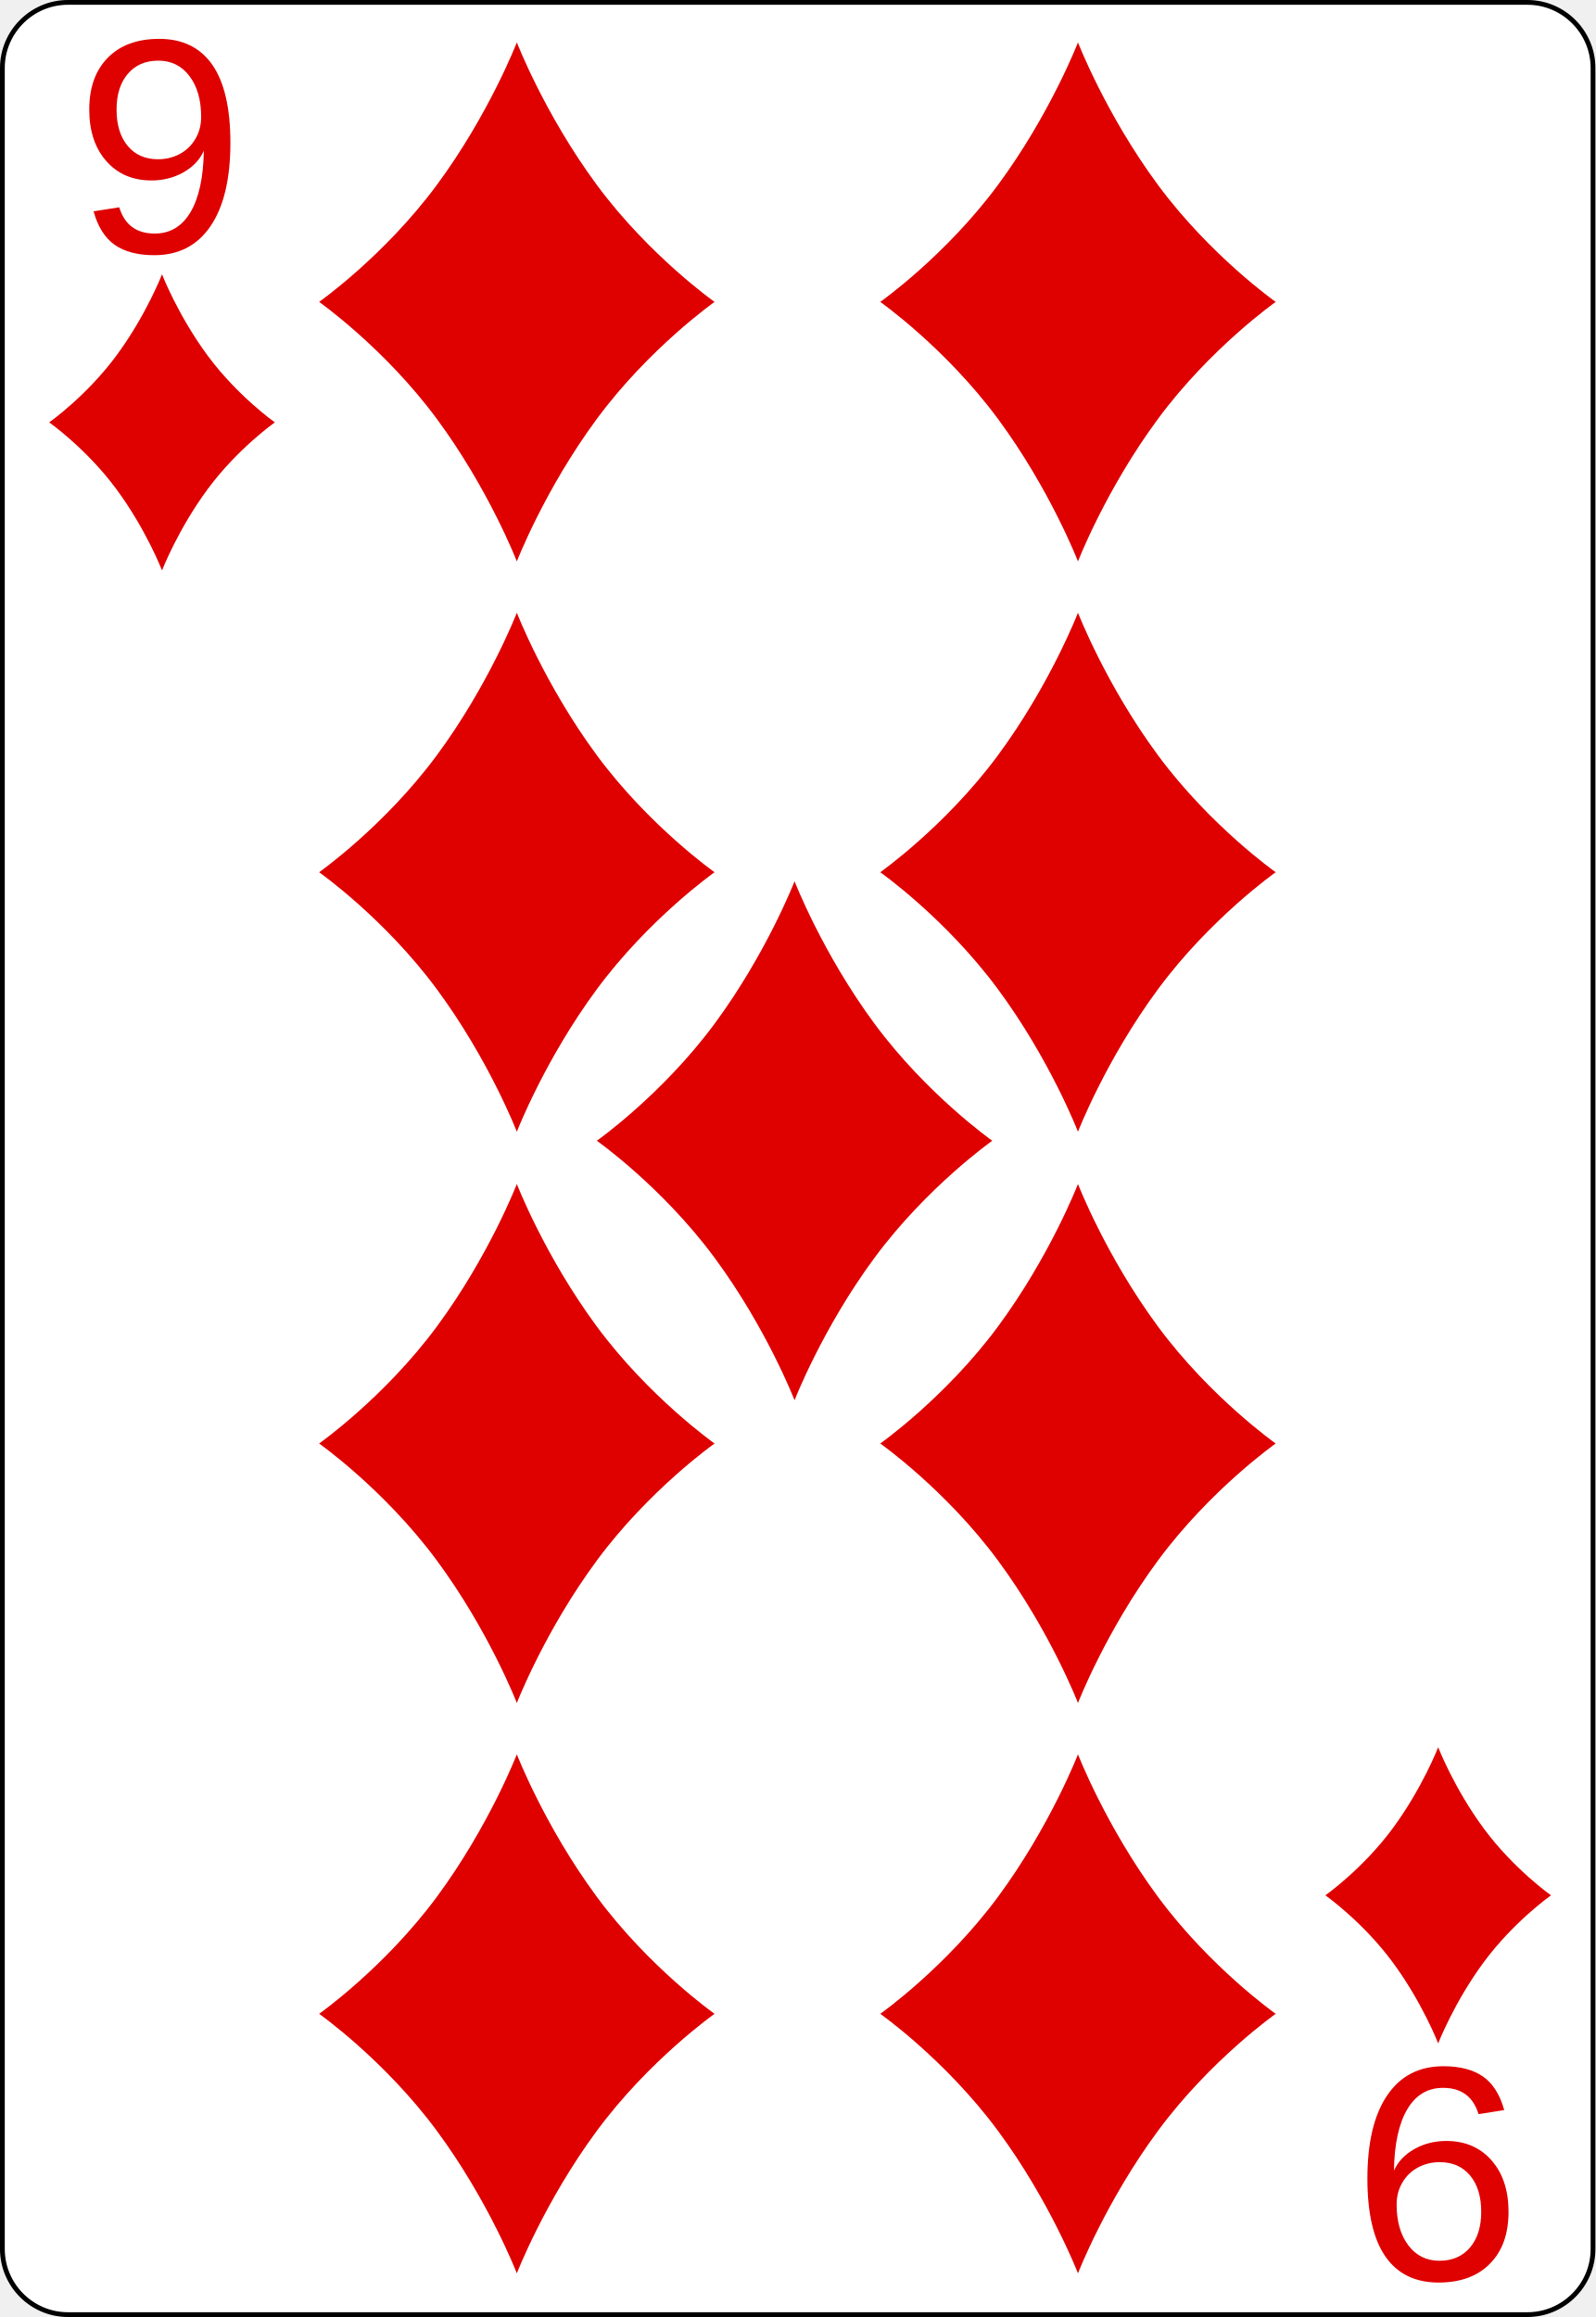
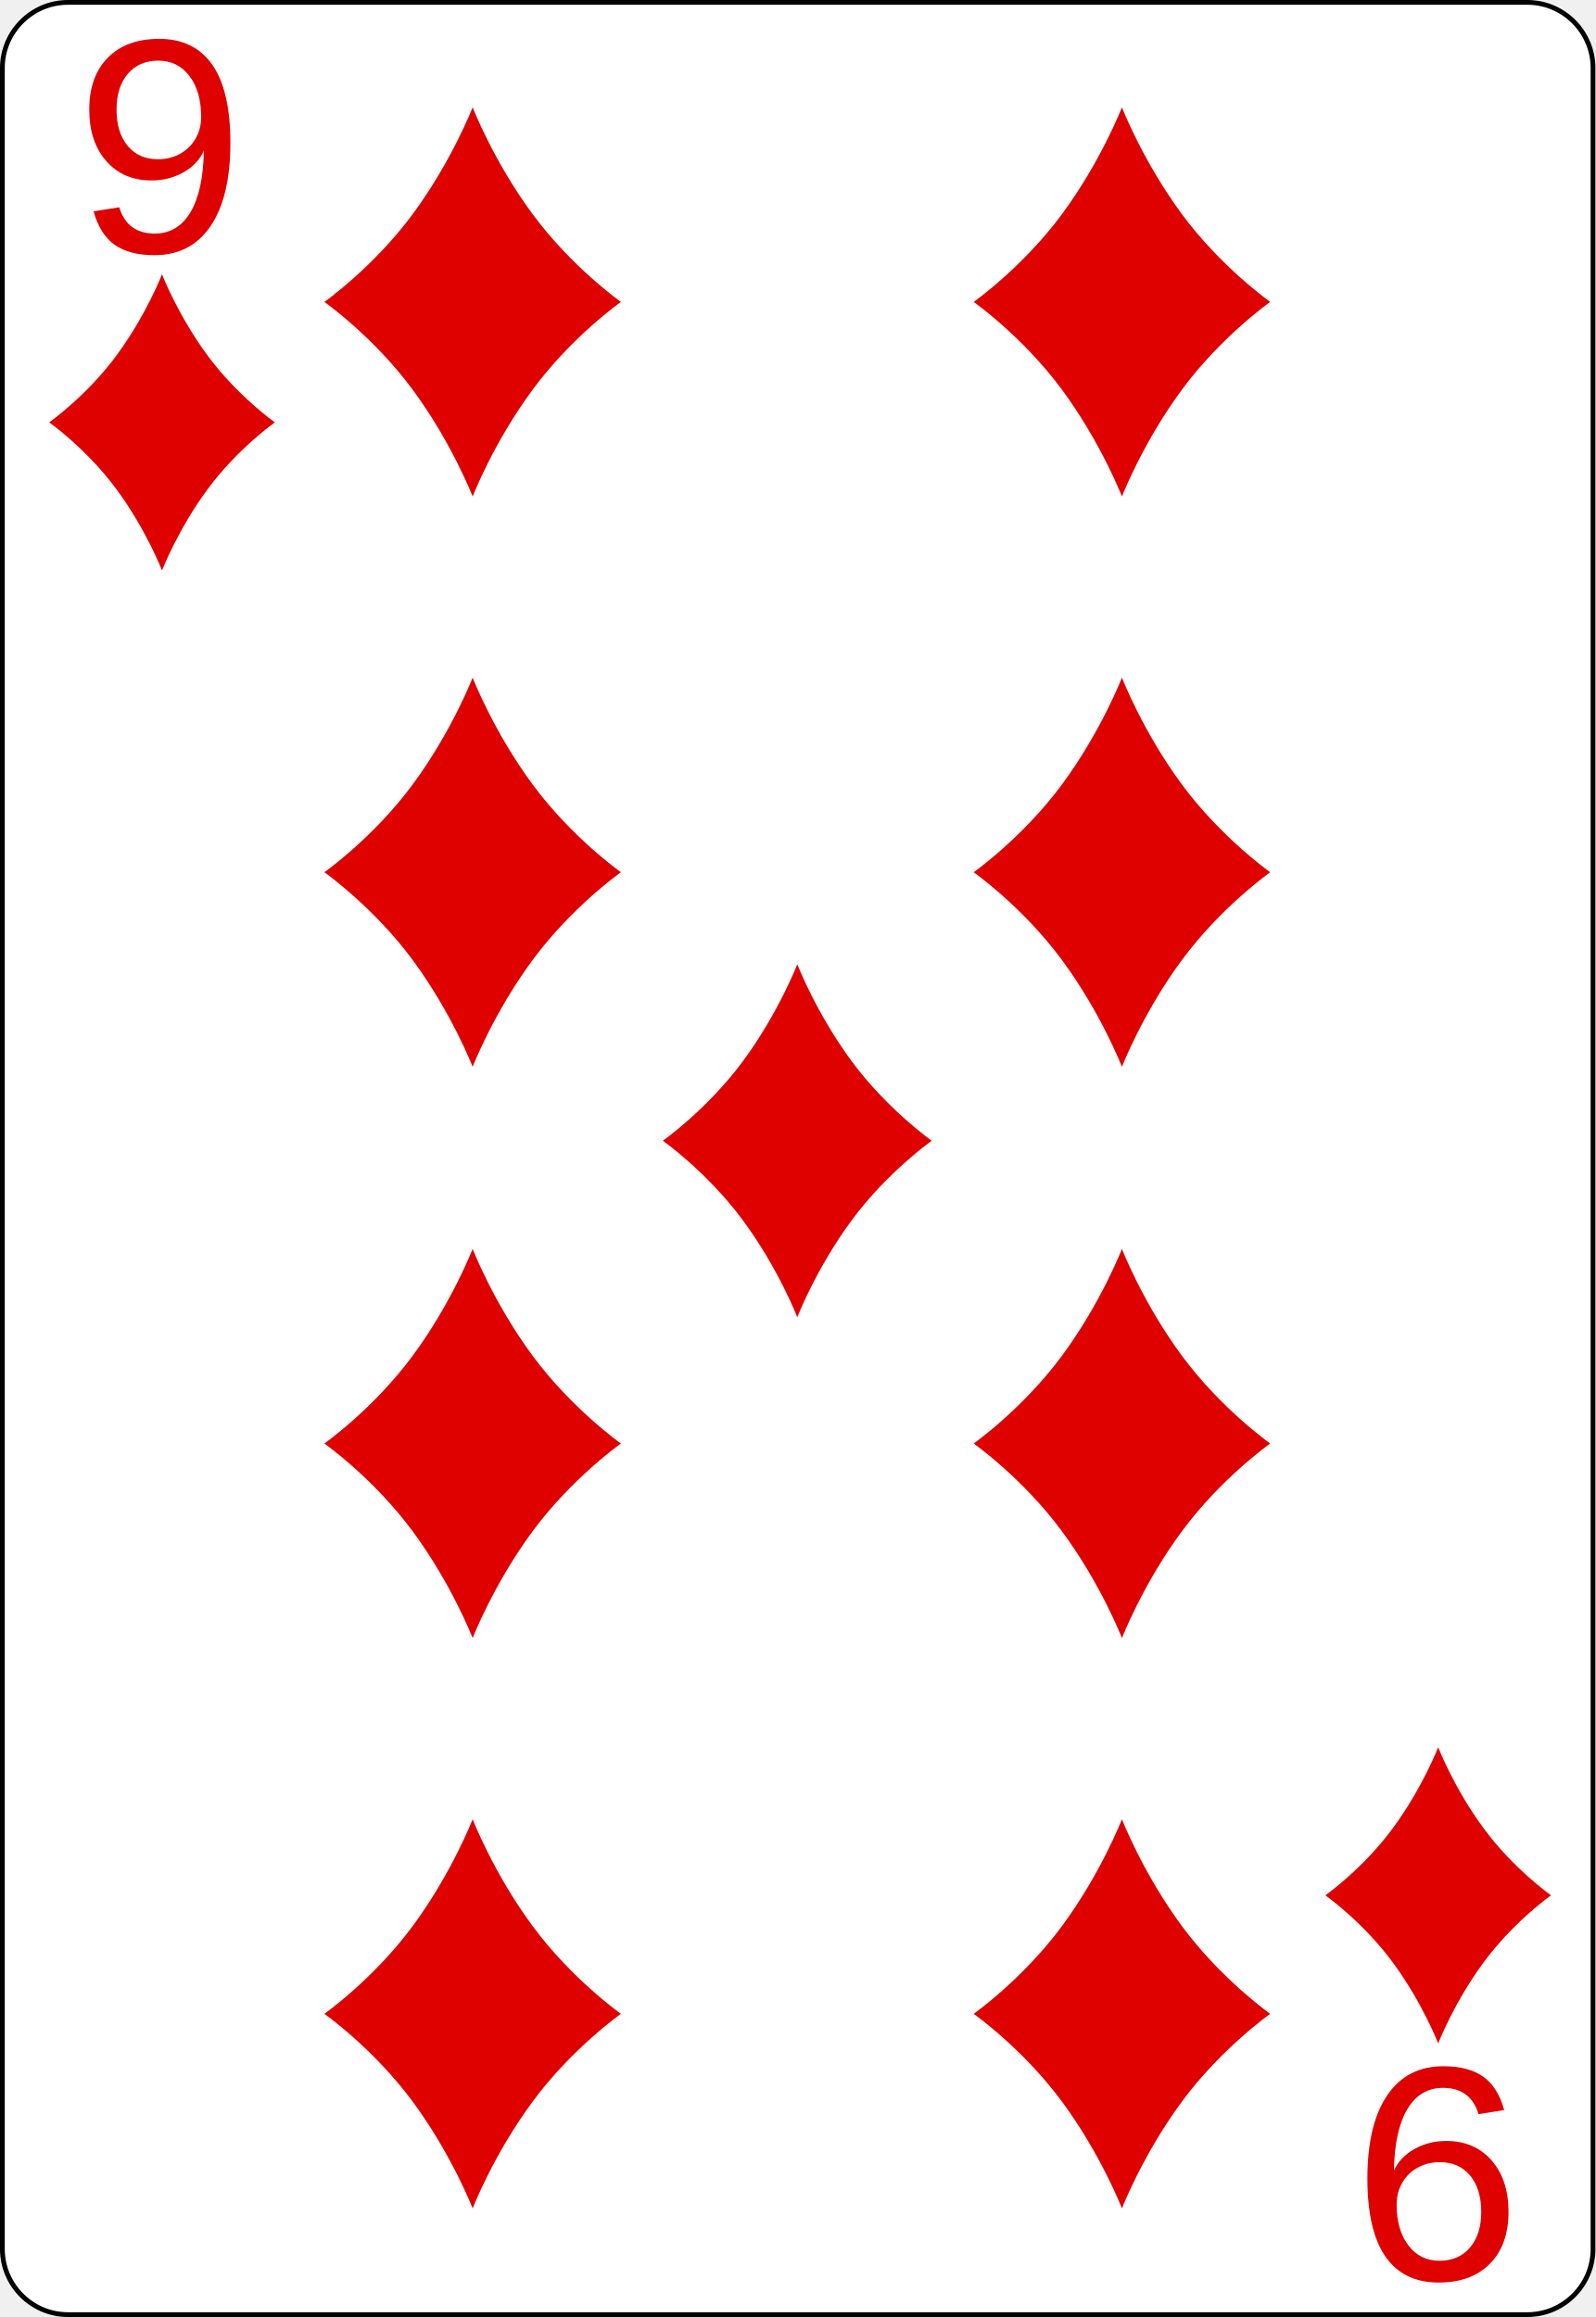
<svg xmlns="http://www.w3.org/2000/svg" xmlns:xlink="http://www.w3.org/1999/xlink" width="167.087pt" height="242.667pt" viewBox="0 0 167.087 242.667" xml:space="preserve" id="svg2" version="1.1">
  <defs id="defs41">
    <radialGradient xlink:href="#linearGradient3773" id="radialGradient3781" cx="-0.158" cy="-8.835" fx="-0.158" fy="-8.835" r="8" gradientTransform="matrix(-1.584269,-0.02349808,0.03071979,-2.477574,-0.2485638,-26.71351)" gradientUnits="userSpaceOnUse" />
    <linearGradient id="linearGradient3773">
      <stop style="stop-color:#000000;stop-opacity:1;" offset="0" id="stop3775" />
      <stop style="stop-color:#000000;stop-opacity:0.649;" offset="1" id="stop3777" />
    </linearGradient>
    <radialGradient xlink:href="#linearGradient3773" id="radialGradient3957" cx="-0.158" cy="-8.835" fx="-0.158" fy="-8.835" r="8" gradientTransform="matrix(-1.584269,-0.02349808,0.03071979,-2.477574,-0.2485638,-26.71351)" gradientUnits="userSpaceOnUse" />
    <linearGradient id="linearGradient3959">
      <stop style="stop-color:#000000;stop-opacity:1;" offset="0" id="stop3961" />
      <stop style="stop-color:#000000;stop-opacity:0.649;" offset="1" id="stop3963" />
    </linearGradient>
    <radialGradient r="81.903" fy="509.476" fx="168.025" cy="509.476" cx="168.025" gradientTransform="matrix(1.25656,-0.7774064,0.3366382,0.5361257,-221.2021,359.2426)" gradientUnits="userSpaceOnUse" id="radialGradient3975" xlink:href="#linearGradient3784-4" />
    <linearGradient id="linearGradient3784-4">
      <stop style="stop-color:#ffffff;stop-opacity:0.435;" offset="0" id="stop3786-8" />
      <stop style="stop-color:#000000;stop-opacity:0;" offset="1" id="stop3788-6" />
    </linearGradient>
    <radialGradient xlink:href="#linearGradient3784-4-5" id="radialGradient3929" gradientUnits="userSpaceOnUse" gradientTransform="matrix(1.25656,-0.7774064,0.3366382,0.5361257,-221.2021,359.2426)" cx="168.025" cy="509.476" fx="168.025" fy="509.476" r="81.903" />
    <linearGradient id="linearGradient3784-4-5">
      <stop style="stop-color:#ffffff;stop-opacity:0.489;" offset="0" id="stop3786-8-0" />
      <stop style="stop-color:#000000;stop-opacity:0;" offset="1" id="stop3788-6-3" />
    </linearGradient>
    <radialGradient xlink:href="#linearGradient3784-4-1" id="radialGradient3927" gradientUnits="userSpaceOnUse" gradientTransform="matrix(1.25656,-0.7774064,0.3366382,0.5361257,-221.2021,359.2426)" cx="168.025" cy="509.476" fx="168.025" fy="509.476" r="81.903" />
    <linearGradient id="linearGradient3784-4-1">
      <stop style="stop-color:#ffffff;stop-opacity:0.237;" offset="0" id="stop3786-8-03" />
      <stop style="stop-color:#000000;stop-opacity:0;" offset="1" id="stop3788-6-6" />
    </linearGradient>
    <linearGradient id="linearGradient3768">
      <stop style="stop-color:#df0000;stop-opacity:1;" offset="0" id="stop3770" />
      <stop style="stop-color:#df0000;stop-opacity:0.672;" offset="1" id="stop3772" />
    </linearGradient>
    <linearGradient id="linearGradient3784-4-6">
      <stop style="stop-color:#ffffff;stop-opacity:0.313;" offset="0" id="stop3786-8-8" />
      <stop style="stop-color:#000000;stop-opacity:0;" offset="1" id="stop3788-6-8" />
    </linearGradient>
    <radialGradient r="81.903" fy="492.632" fx="159.354" cy="492.632" cx="159.354" gradientTransform="matrix(1.089478,-0.715138,0.4464527,0.6562658,-244.9333,290.9185)" gradientUnits="userSpaceOnUse" id="radialGradient4013-8" xlink:href="#linearGradient3784-4-2" />
    <linearGradient id="linearGradient3784-4-2">
      <stop style="stop-color:#ffffff;stop-opacity:0.29;" offset="0" id="stop3786-8-1" />
      <stop style="stop-color:#000000;stop-opacity:0;" offset="1" id="stop3788-6-5" />
    </linearGradient>
    <linearGradient id="linearGradient2984">
      <stop style="stop-color:#df0000;stop-opacity:1;" offset="0" id="stop2986" />
      <stop style="stop-color:#df0000;stop-opacity:0.641;" offset="1" id="stop2988" />
    </linearGradient>
    <linearGradient id="linearGradient3784-4-4">
      <stop style="stop-color:#ffffff;stop-opacity:0.435;" offset="0" id="stop3786-8-8-2" />
      <stop style="stop-color:#000000;stop-opacity:0;" offset="1" id="stop3788-6-1" />
    </linearGradient>
    <radialGradient r="81.903" fy="511.223" fx="171.487" cy="511.223" cx="171.487" gradientTransform="matrix(1.152989,-0.6739155,0.3948202,0.6754904,-233.6326,270.4008)" gradientUnits="userSpaceOnUse" id="radialGradient3100" xlink:href="#linearGradient3784-4-4" />
    <radialGradient xlink:href="#linearGradient2984" id="radialGradient3137" gradientUnits="userSpaceOnUse" gradientTransform="matrix(-1.122416,0.00551393,-0.00908973,-1.85031,-0.0293938,-10.2277)" cx="1.6632675e-13" cy="-3.234" fx="1.6632675e-13" fy="-3.234" r="8" />
  </defs>
  <g id="Layer_x0020_1" style="fill-rule:nonzero;clip-rule:nonzero;stroke:#000000;stroke-miterlimit:4;">
    <path style="fill:#FFFFFF;stroke-width:0.5;" d="M166.837,235.548c0,3.777-3.087,6.869-6.871,6.869H7.111c-3.775,0-6.861-3.092-6.861-6.869V7.12C0.25,3.343,3.336,0.25,7.111,0.25h152.855    c3.784,0,6.871,3.093,6.871,6.87v228.428z" id="path5" />
    <g style="stroke:none;" id="g7">
      <g id="g9">
				
			</g>
    </g>
    <g id="g15">
			
		</g>
    <g id="g19">
			
		</g>
    <g style="stroke:none;" id="g23">
      <g id="g25">
				
			</g>
    </g>
    <g style="stroke:none;" id="g31">
      <g id="g33">
				
			</g>
    </g>
  </g>
  <text xml:space="preserve" style="font-size:32px;font-style:normal;font-weight:normal;line-height:125%;letter-spacing:0px;word-spacing:0px;fill:#df0000;fill-opacity:1;stroke:none;font-family:Bitstream Vera Sans" x="7.846" y="26.413" id="text3788">
    <tspan id="tspan3790" x="7.846" y="26.413" style="font-style:normal;font-variant:normal;font-weight:normal;font-stretch:normal;fill:#df0000;fill-opacity:1;font-family:Arial;-inkscape-font-specification:Arial">9</tspan>
  </text>
  <text xml:space="preserve" style="font-size:32px;font-style:normal;font-weight:normal;line-height:125%;letter-spacing:0px;word-spacing:0px;fill:#df0000;fill-opacity:1;stroke:none;font-family:Bitstream Vera Sans" x="-159.488" y="-216.715" id="text3788-4" transform="scale(-1,-1)">
    <tspan id="tspan3790-3" x="-159.488" y="-216.715" style="font-style:normal;font-variant:normal;font-weight:normal;font-stretch:normal;fill:#df0000;fill-opacity:1;font-family:Arial;-inkscape-font-specification:Arial">9</tspan>
  </text>
  <g transform="matrix(1.476906,0,0,1.476906,16.9681,44.23616)" id="layer1-2-6">
    <path style="fill:#df0000" id="dl-6" d="M 3.243,-4.725 C 1.126,-7.589 0,-10.5 0,-10.5 c 0,0 -1.126,2.911 -3.243,5.775 C -5.361,-1.862 -8,0 -8,0 -8,0 -5.361,1.861 -3.243,4.726 -1.126,7.589 0,10.5 0,10.5 0,10.5 1.126,7.589 3.243,4.726 5.361,1.861 8,0 8,0 8,0 5.361,-1.862 3.243,-4.725 z" />
  </g>
  <g transform="matrix(1.476906,0,0,1.476906,150.6209,198.5035)" id="layer1-2-6-4">
    <path style="fill:#df0000" id="dl-6-9" d="M 3.243,-4.725 C 1.126,-7.589 0,-10.5 0,-10.5 c 0,0 -1.126,2.911 -3.243,5.775 C -5.361,-1.862 -8,0 -8,0 -8,0 -5.361,1.861 -3.243,4.726 -1.126,7.589 0,10.5 0,10.5 0,10.5 1.126,7.589 3.243,4.726 5.361,1.861 8,0 8,0 8,0 5.361,-1.862 3.243,-4.725 z" />
  </g>
-   <g transform="matrix(2.588291,0,0,2.588291,54.12873,210.9147)" id="layer1-2-6-8-8">
+   <g transform="matrix(1.941,0,0,1.941,49.5,210.915)" id="layer1-2-6-8-8">
    <path style="fill:#df0000" id="dl-6-8-8" d="M 3.243,-4.725 C 1.126,-7.589 0,-10.5 0,-10.5 c 0,0 -1.126,2.911 -3.243,5.775 C -5.361,-1.862 -8,0 -8,0 -8,0 -5.361,1.861 -3.243,4.726 -1.126,7.589 0,10.5 0,10.5 0,10.5 1.126,7.589 3.243,4.726 5.361,1.861 8,0 8,0 8,0 5.361,-1.862 3.243,-4.725 z" />
  </g>
-   <g transform="matrix(2.588291,0,0,2.588291,54.12873,31.61954)" id="layer1-2-6-8-2-4">
+   <g transform="matrix(1.941,0,0,1.941,49.5,31.620)" id="layer1-2-6-8-2-4">
    <path style="fill:#df0000" id="dl-6-8-6-3" d="M 3.243,-4.725 C 1.126,-7.589 0,-10.5 0,-10.5 c 0,0 -1.126,2.911 -3.243,5.775 C -5.361,-1.862 -8,0 -8,0 -8,0 -5.361,1.861 -3.243,4.726 -1.126,7.589 0,10.5 0,10.5 0,10.5 1.126,7.589 3.243,4.726 5.361,1.861 8,0 8,0 8,0 5.361,-1.862 3.243,-4.725 z" />
  </g>
-   <g transform="matrix(2.588291,0,0,2.588291,54.12873,151.1827)" id="layer1-2-6-8-2-8-1">
+   <g transform="matrix(1.941,0,0,1.941,49.5,151.183)" id="layer1-2-6-8-2-8-1">
    <path style="fill:#df0000" id="dl-6-8-6-8-4" d="M 3.243,-4.725 C 1.126,-7.589 0,-10.5 0,-10.5 c 0,0 -1.126,2.911 -3.243,5.775 C -5.361,-1.862 -8,0 -8,0 -8,0 -5.361,1.861 -3.243,4.726 -1.126,7.589 0,10.5 0,10.5 0,10.5 1.126,7.589 3.243,4.726 5.361,1.861 8,0 8,0 8,0 5.361,-1.862 3.243,-4.725 z" />
  </g>
-   <g transform="matrix(2.588291,0,0,2.588291,54.12873,91.35154)" id="layer1-2-6-8-2-8-1-4">
+   <g transform="matrix(1.941,0,0,1.941,49.5,91.352)" id="layer1-2-6-8-2-8-1-4">
    <path style="fill:#df0000" id="dl-6-8-6-8-4-9" d="M 3.243,-4.725 C 1.126,-7.589 0,-10.5 0,-10.5 c 0,0 -1.126,2.911 -3.243,5.775 C -5.361,-1.862 -8,0 -8,0 -8,0 -5.361,1.861 -3.243,4.726 -1.126,7.589 0,10.5 0,10.5 0,10.5 1.126,7.589 3.243,4.726 5.361,1.861 8,0 8,0 8,0 5.361,-1.862 3.243,-4.725 z" />
  </g>
-   <g transform="matrix(2.588291,0,0,2.588291,112.8959,210.9147)" id="layer1-2-6-8-8-9">
+   <g transform="matrix(1.941,0,0,1.941,117.5,210.915)" id="layer1-2-6-8-8-9">
    <path style="fill:#df0000" id="dl-6-8-8-4" d="M 3.243,-4.725 C 1.126,-7.589 0,-10.5 0,-10.5 c 0,0 -1.126,2.911 -3.243,5.775 C -5.361,-1.862 -8,0 -8,0 -8,0 -5.361,1.861 -3.243,4.726 -1.126,7.589 0,10.5 0,10.5 0,10.5 1.126,7.589 3.243,4.726 5.361,1.861 8,0 8,0 8,0 5.361,-1.862 3.243,-4.725 z" />
  </g>
-   <g transform="matrix(2.588291,0,0,2.588291,112.8959,31.61955)" id="layer1-2-6-8-2-4-9">
+   <g transform="matrix(1.941,0,0,1.941,117.5,31.620)" id="layer1-2-6-8-2-4-9">
    <path style="fill:#df0000" id="dl-6-8-6-3-0" d="M 3.243,-4.725 C 1.126,-7.589 0,-10.5 0,-10.5 c 0,0 -1.126,2.911 -3.243,5.775 C -5.361,-1.862 -8,0 -8,0 -8,0 -5.361,1.861 -3.243,4.726 -1.126,7.589 0,10.5 0,10.5 0,10.5 1.126,7.589 3.243,4.726 5.361,1.861 8,0 8,0 8,0 5.361,-1.862 3.243,-4.725 z" />
  </g>
-   <g transform="matrix(2.588291,0,0,2.588291,112.8959,151.1827)" id="layer1-2-6-8-2-8-1-9">
+   <g transform="matrix(1.941,0,0,1.941,117.5,151.183)" id="layer1-2-6-8-2-8-1-9">
    <path style="fill:#df0000" id="dl-6-8-6-8-4-1" d="M 3.243,-4.725 C 1.126,-7.589 0,-10.5 0,-10.5 c 0,0 -1.126,2.911 -3.243,5.775 C -5.361,-1.862 -8,0 -8,0 -8,0 -5.361,1.861 -3.243,4.726 -1.126,7.589 0,10.5 0,10.5 0,10.5 1.126,7.589 3.243,4.726 5.361,1.861 8,0 8,0 8,0 5.361,-1.862 3.243,-4.725 z" />
  </g>
-   <g transform="matrix(2.588291,0,0,2.588291,112.8959,91.35154)" id="layer1-2-6-8-2-8-1-4-7">
+   <g transform="matrix(1.941,0,0,1.941,117.5,91.352)" id="layer1-2-6-8-2-8-1-4-7">
    <path style="fill:#df0000" id="dl-6-8-6-8-4-9-7" d="M 3.243,-4.725 C 1.126,-7.589 0,-10.5 0,-10.5 c 0,0 -1.126,2.911 -3.243,5.775 C -5.361,-1.862 -8,0 -8,0 -8,0 -5.361,1.861 -3.243,4.726 -1.126,7.589 0,10.5 0,10.5 0,10.5 1.126,7.589 3.243,4.726 5.361,1.861 8,0 8,0 8,0 5.361,-1.862 3.243,-4.725 z" />
  </g>
-   <g transform="matrix(2.588291,0,0,2.588291,83.21339,119.474)" id="layer1-2-6-8-2-4-8">
+   <g transform="matrix(1.760,0,0,1.760,83.5,119.474)" id="layer1-2-6-8-2-4-8">
    <path style="fill:#df0000" id="dl-6-8-6-3-5" d="M 3.243,-4.725 C 1.126,-7.589 0,-10.5 0,-10.5 c 0,0 -1.126,2.911 -3.243,5.775 C -5.361,-1.862 -8,0 -8,0 -8,0 -5.361,1.861 -3.243,4.726 -1.126,7.589 0,10.5 0,10.5 0,10.5 1.126,7.589 3.243,4.726 5.361,1.861 8,0 8,0 8,0 5.361,-1.862 3.243,-4.725 z" />
  </g>
</svg>
